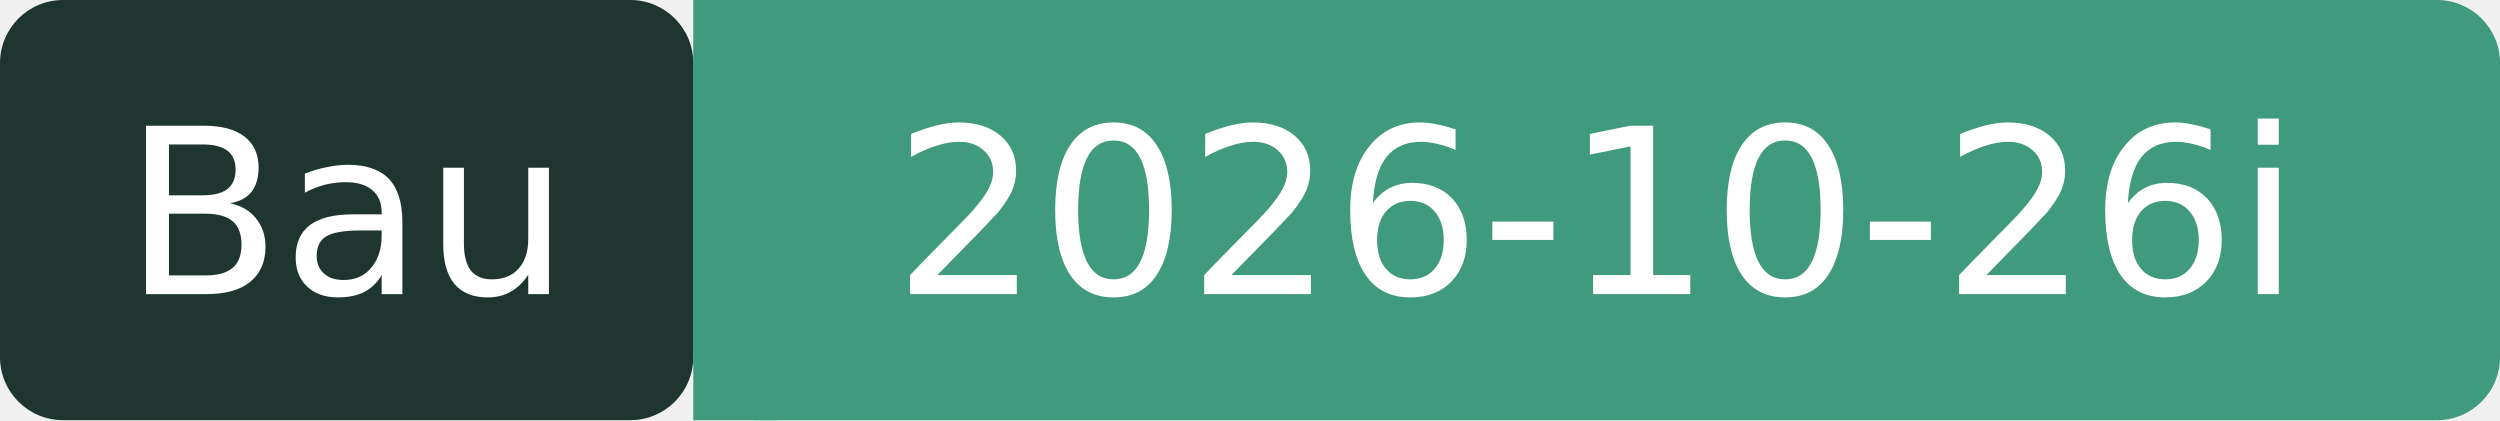
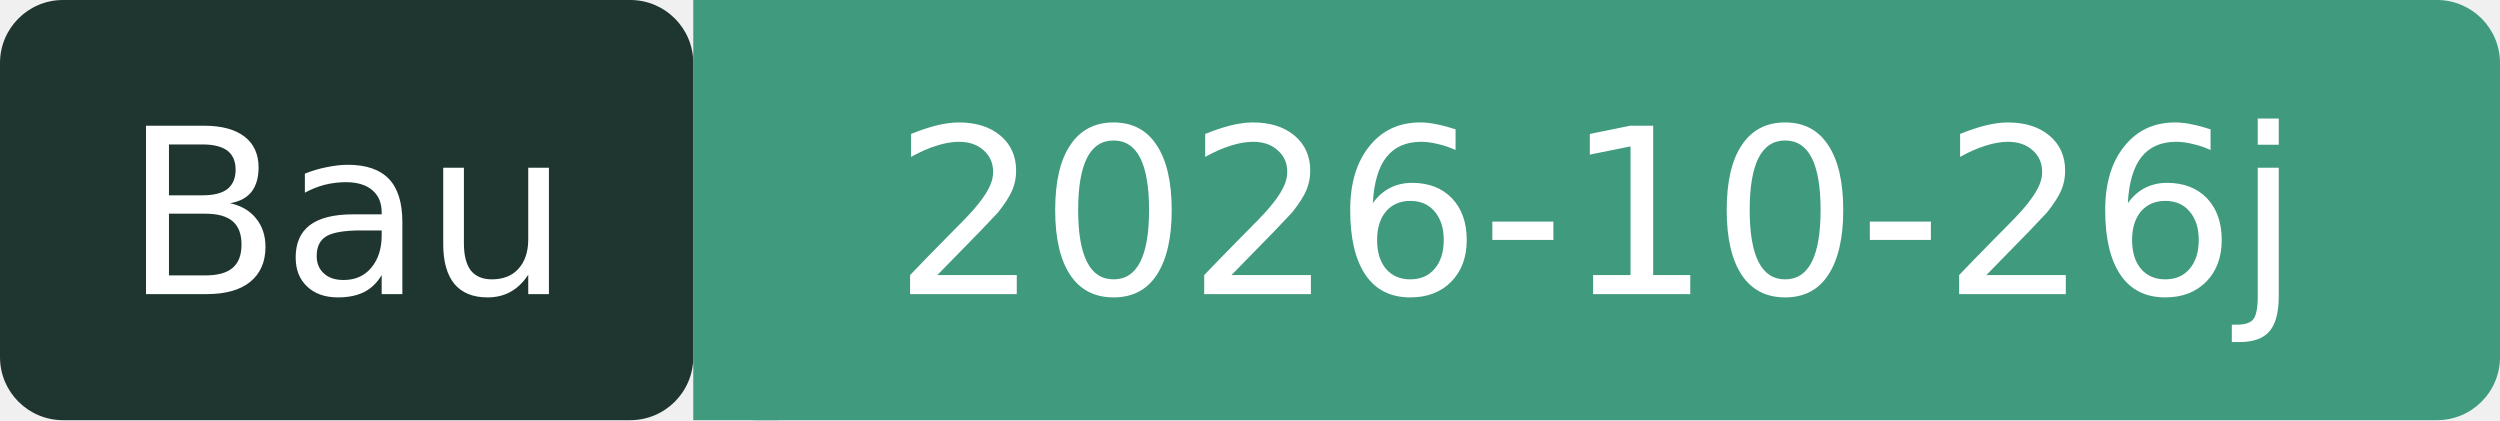
- <svg xmlns="http://www.w3.org/2000/svg" width="119" height="20" role="img" aria-label="Bau: 2026-10-26i">
+ <svg xmlns="http://www.w3.org/2000/svg" width="119" height="20" role="img" aria-label="Bau: 2026-10-26j">
  <rect width="33" height="20" rx="3" fill="#1F3630" />
  <rect x="33" width="86" height="20" rx="3" fill="#3F9A7E" />
  <rect x="33" width="4" height="20" fill="#3F9A7E" />
  <g fill="#fff" font-family="Verdana,DejaVu Sans,sans-serif" font-size="11" text-anchor="middle">
    <text x="16.5" y="14">Bau</text>
-     <text x="76" y="14">2026-10-26i</text>
+     <text x="76" y="14">2026-10-26j</text>
  </g>
</svg>
